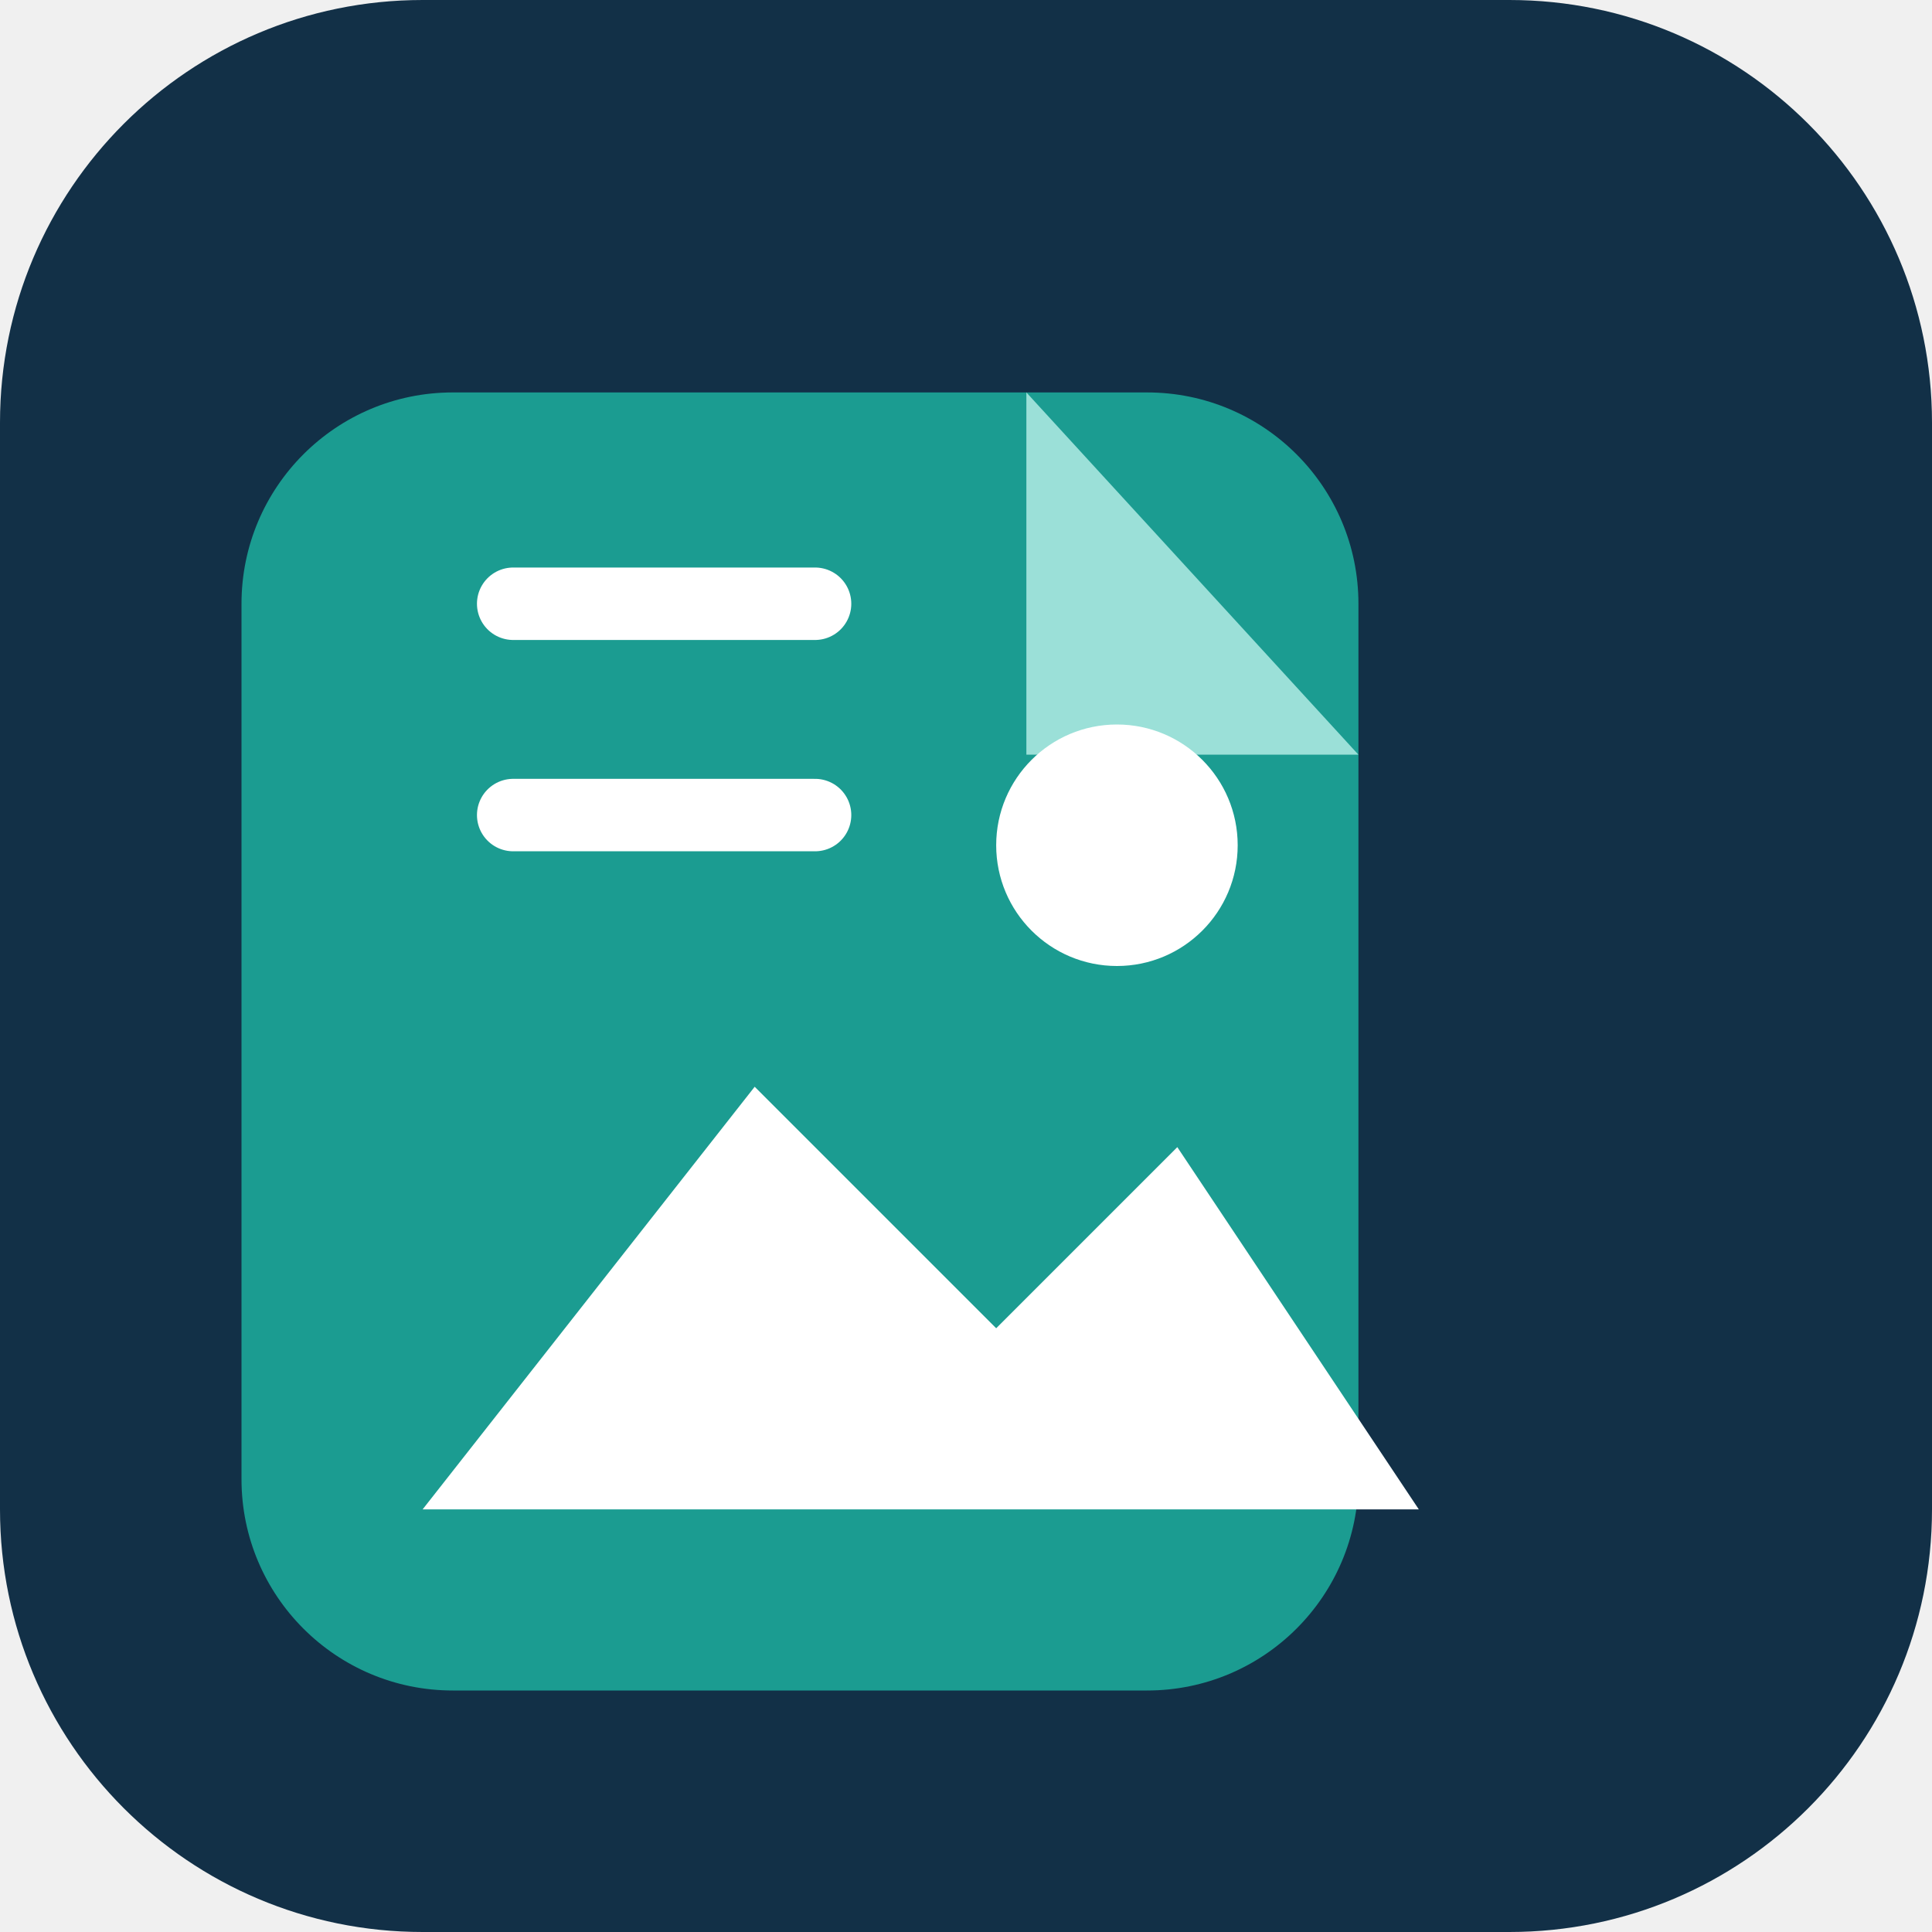
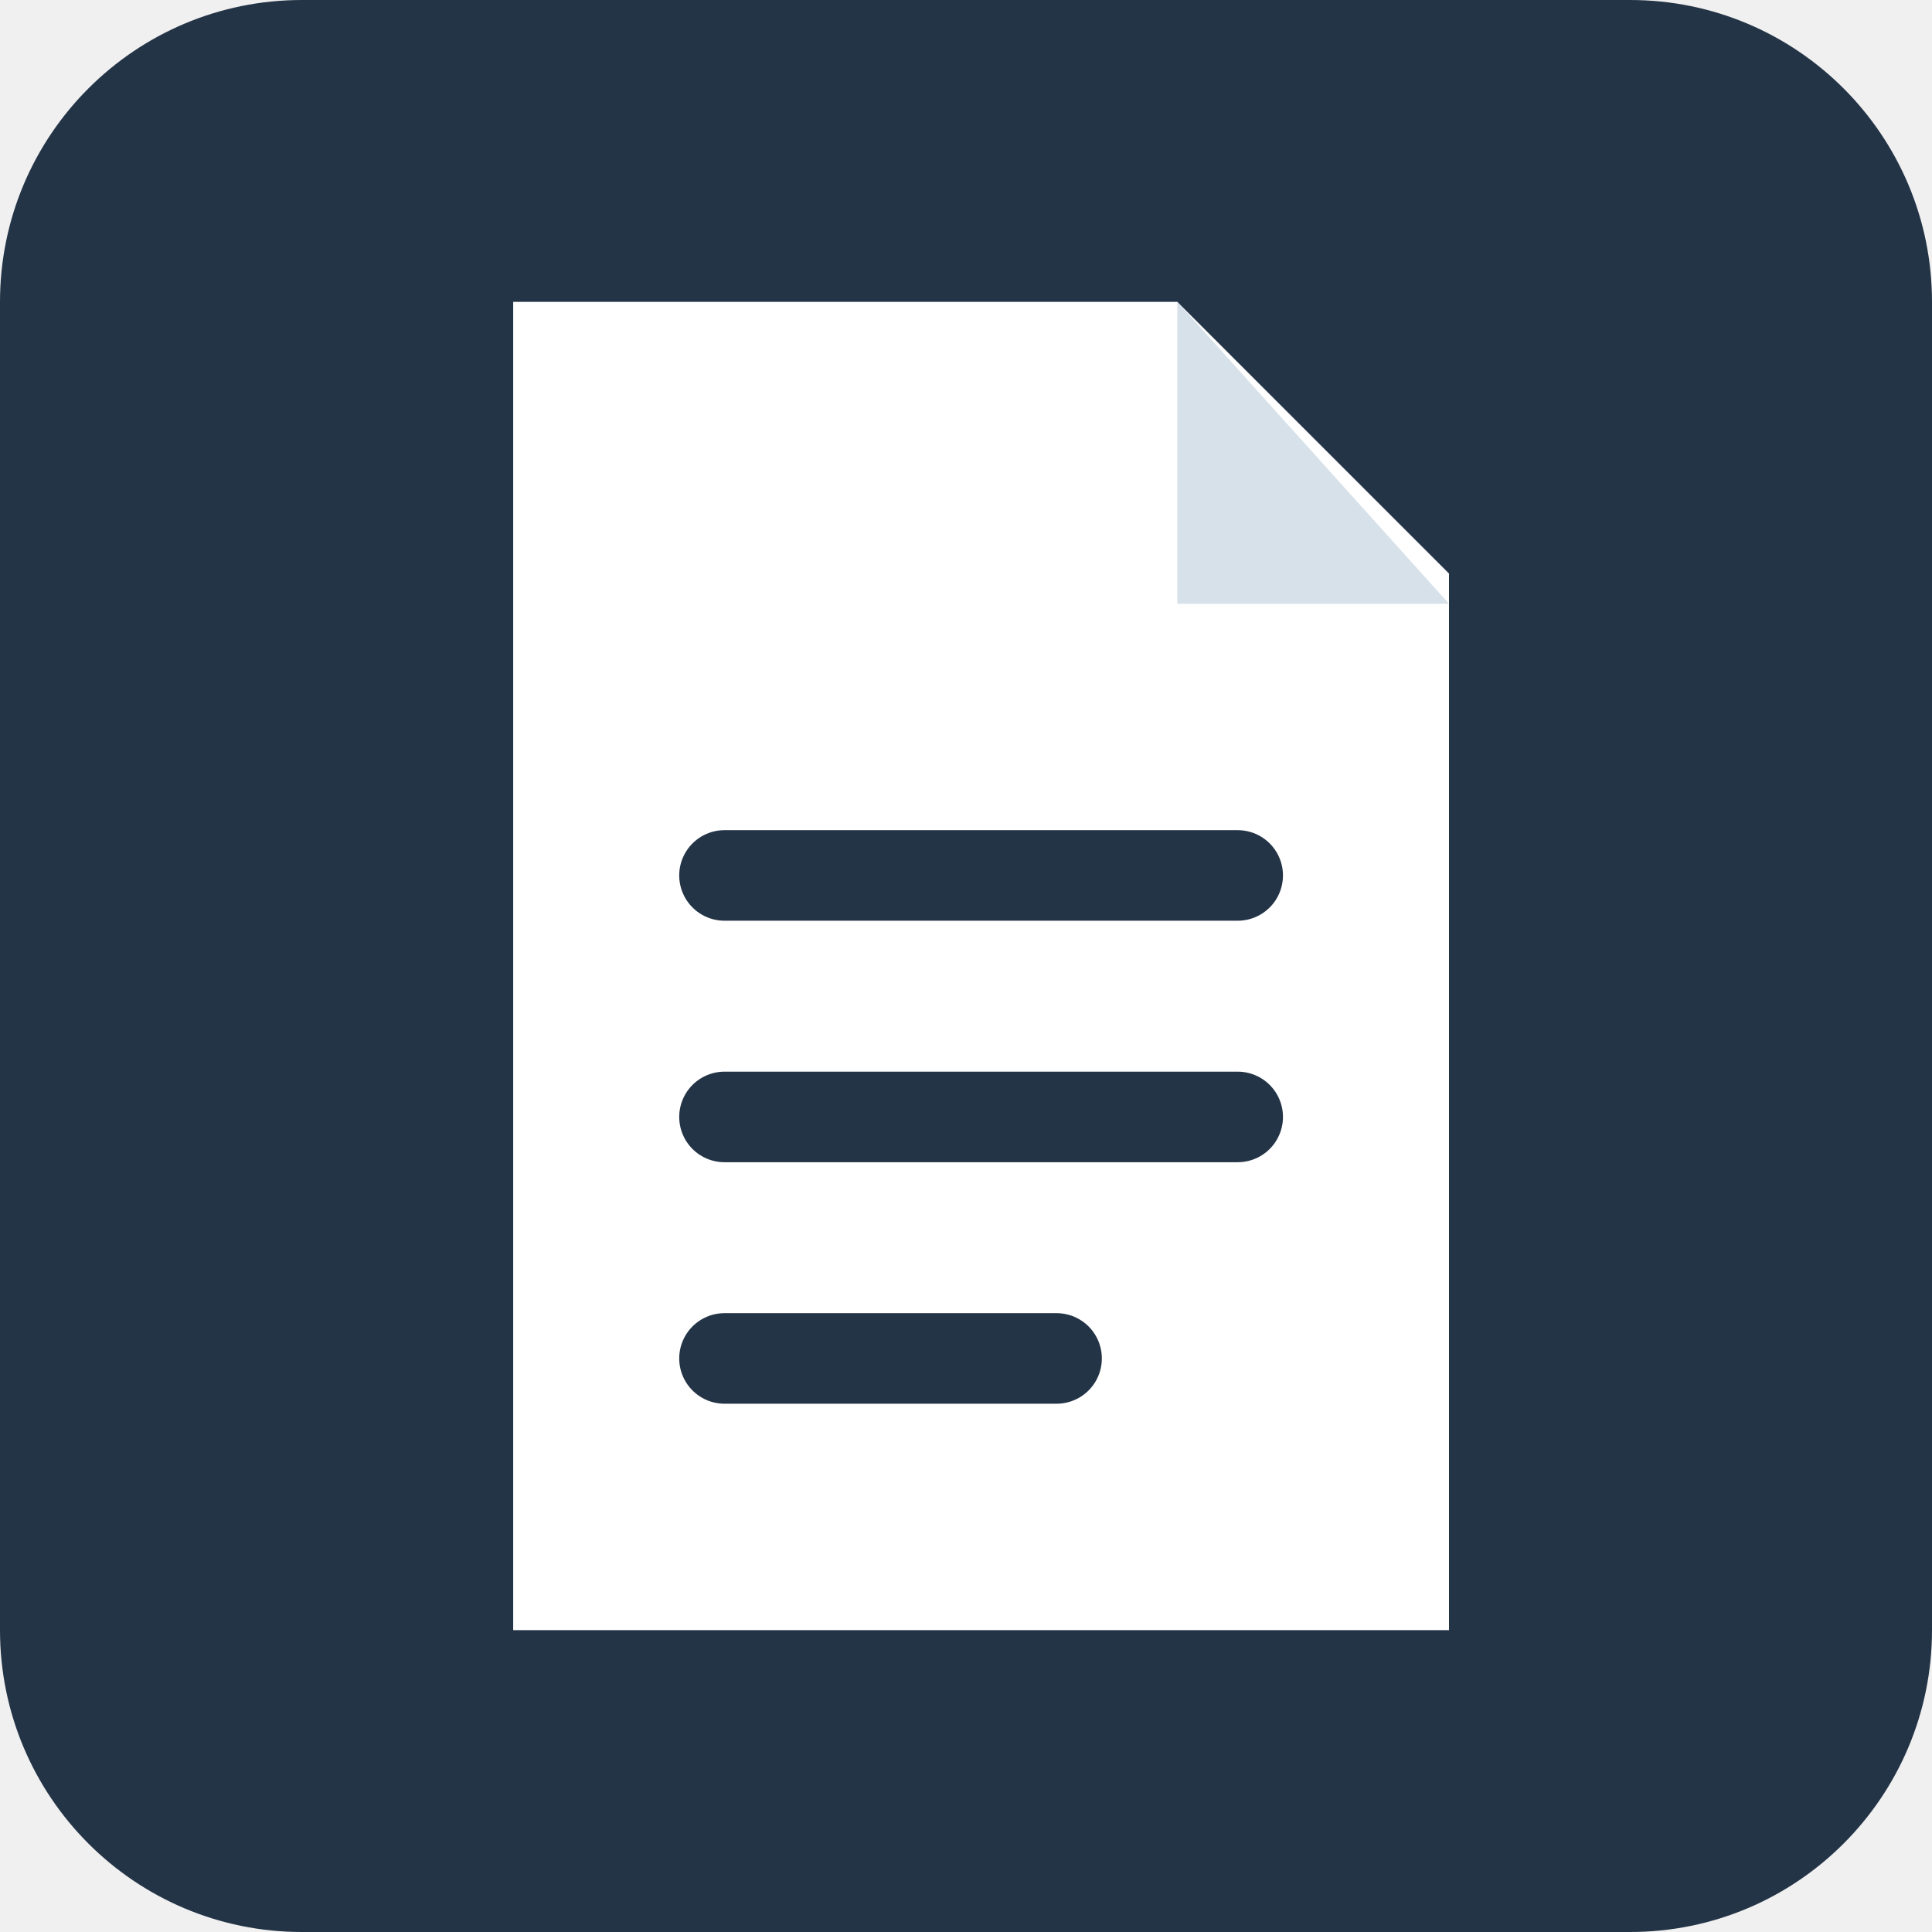
<svg xmlns="http://www.w3.org/2000/svg" viewBox="0 0 64 64">
-   <rect width="64" height="64" rx="14" fill="#123047" />
-   <rect x="8" y="13" width="37" height="43" rx="7" fill="#1B9C91" />
-   <path d="M34 13v12h11" fill="#9BE0D8" />
-   <circle cx="37" cy="28" r="4" fill="#fff" />
-   <path d="M14 50l11-14 8 8 6-6 8 12H14z" fill="#fff" />
-   <path d="M17 20h10M17 27h10" stroke="#fff" stroke-width="2.4" stroke-linecap="round" />
+   <rect width="64" height="64" rx="10" fill="#243447" />
+   <path d="M17 10h22l9 9v35H17z" fill="#fff" />
+   <path d="M39 10v10h9" fill="#d7e1ea" />
+   <path d="M24 29h17M24 37h17M24 45h11" fill="none" stroke="#243447" stroke-width="3" stroke-linecap="round" />
</svg>
